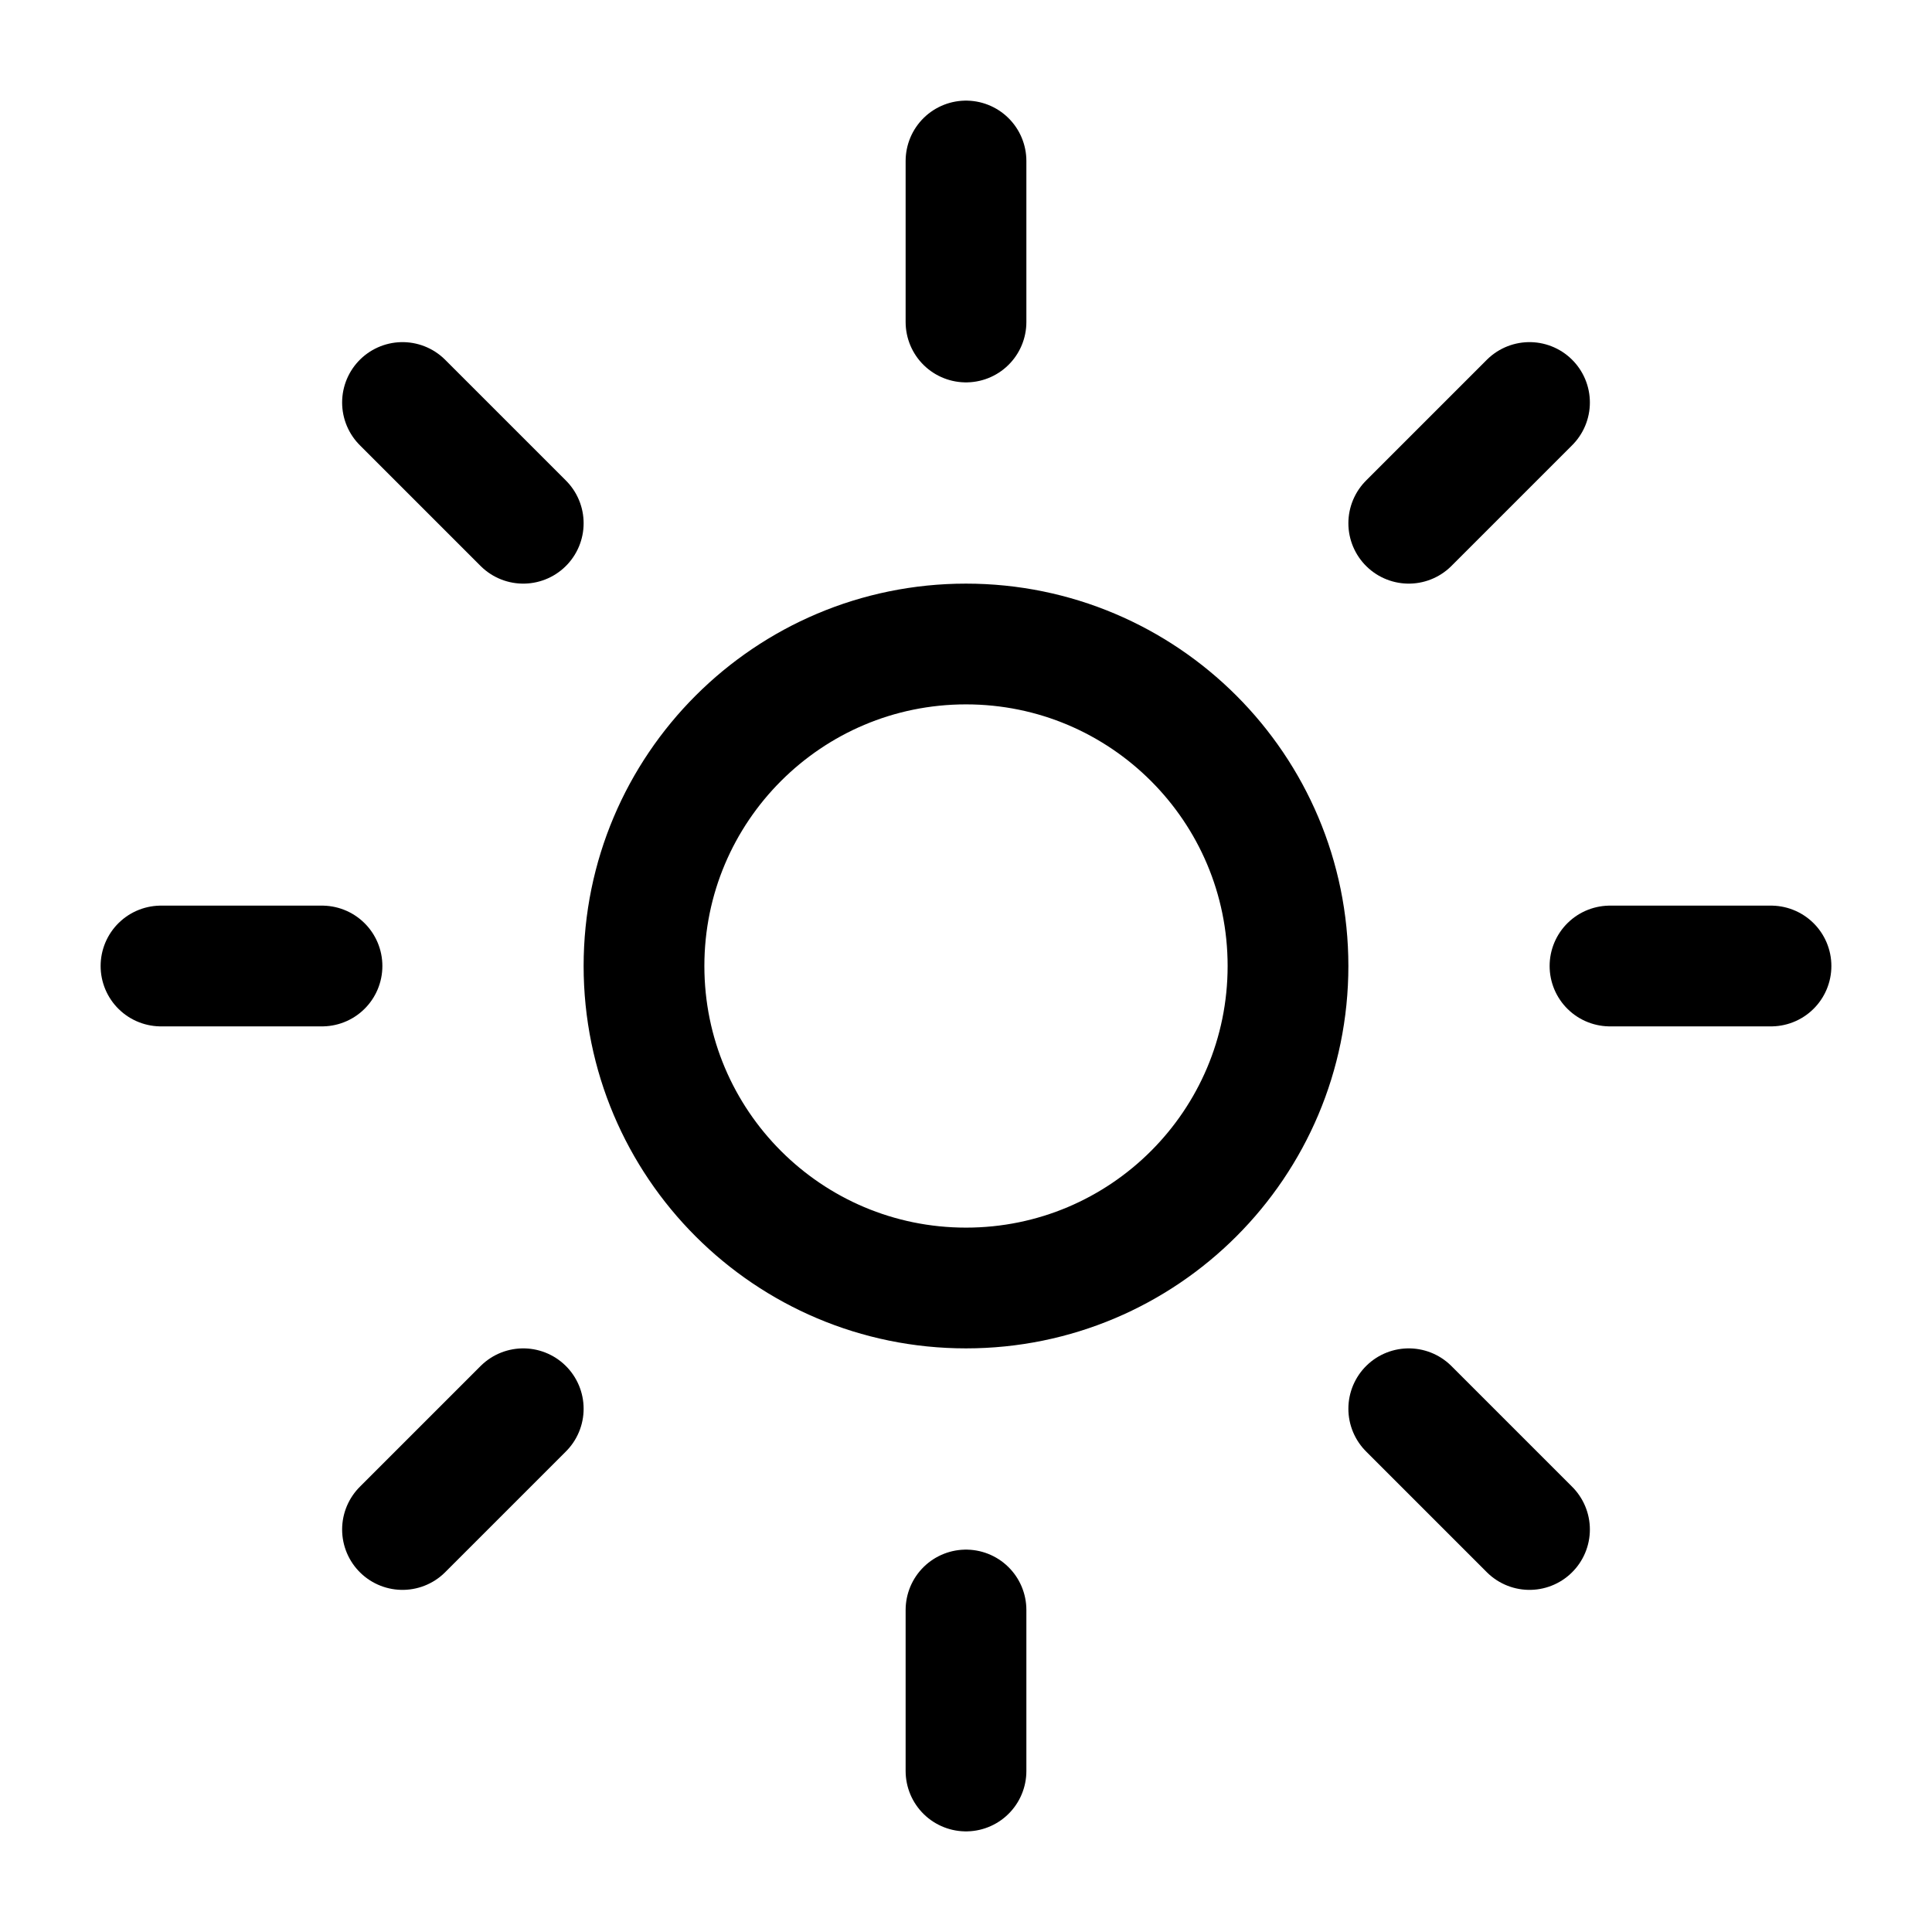
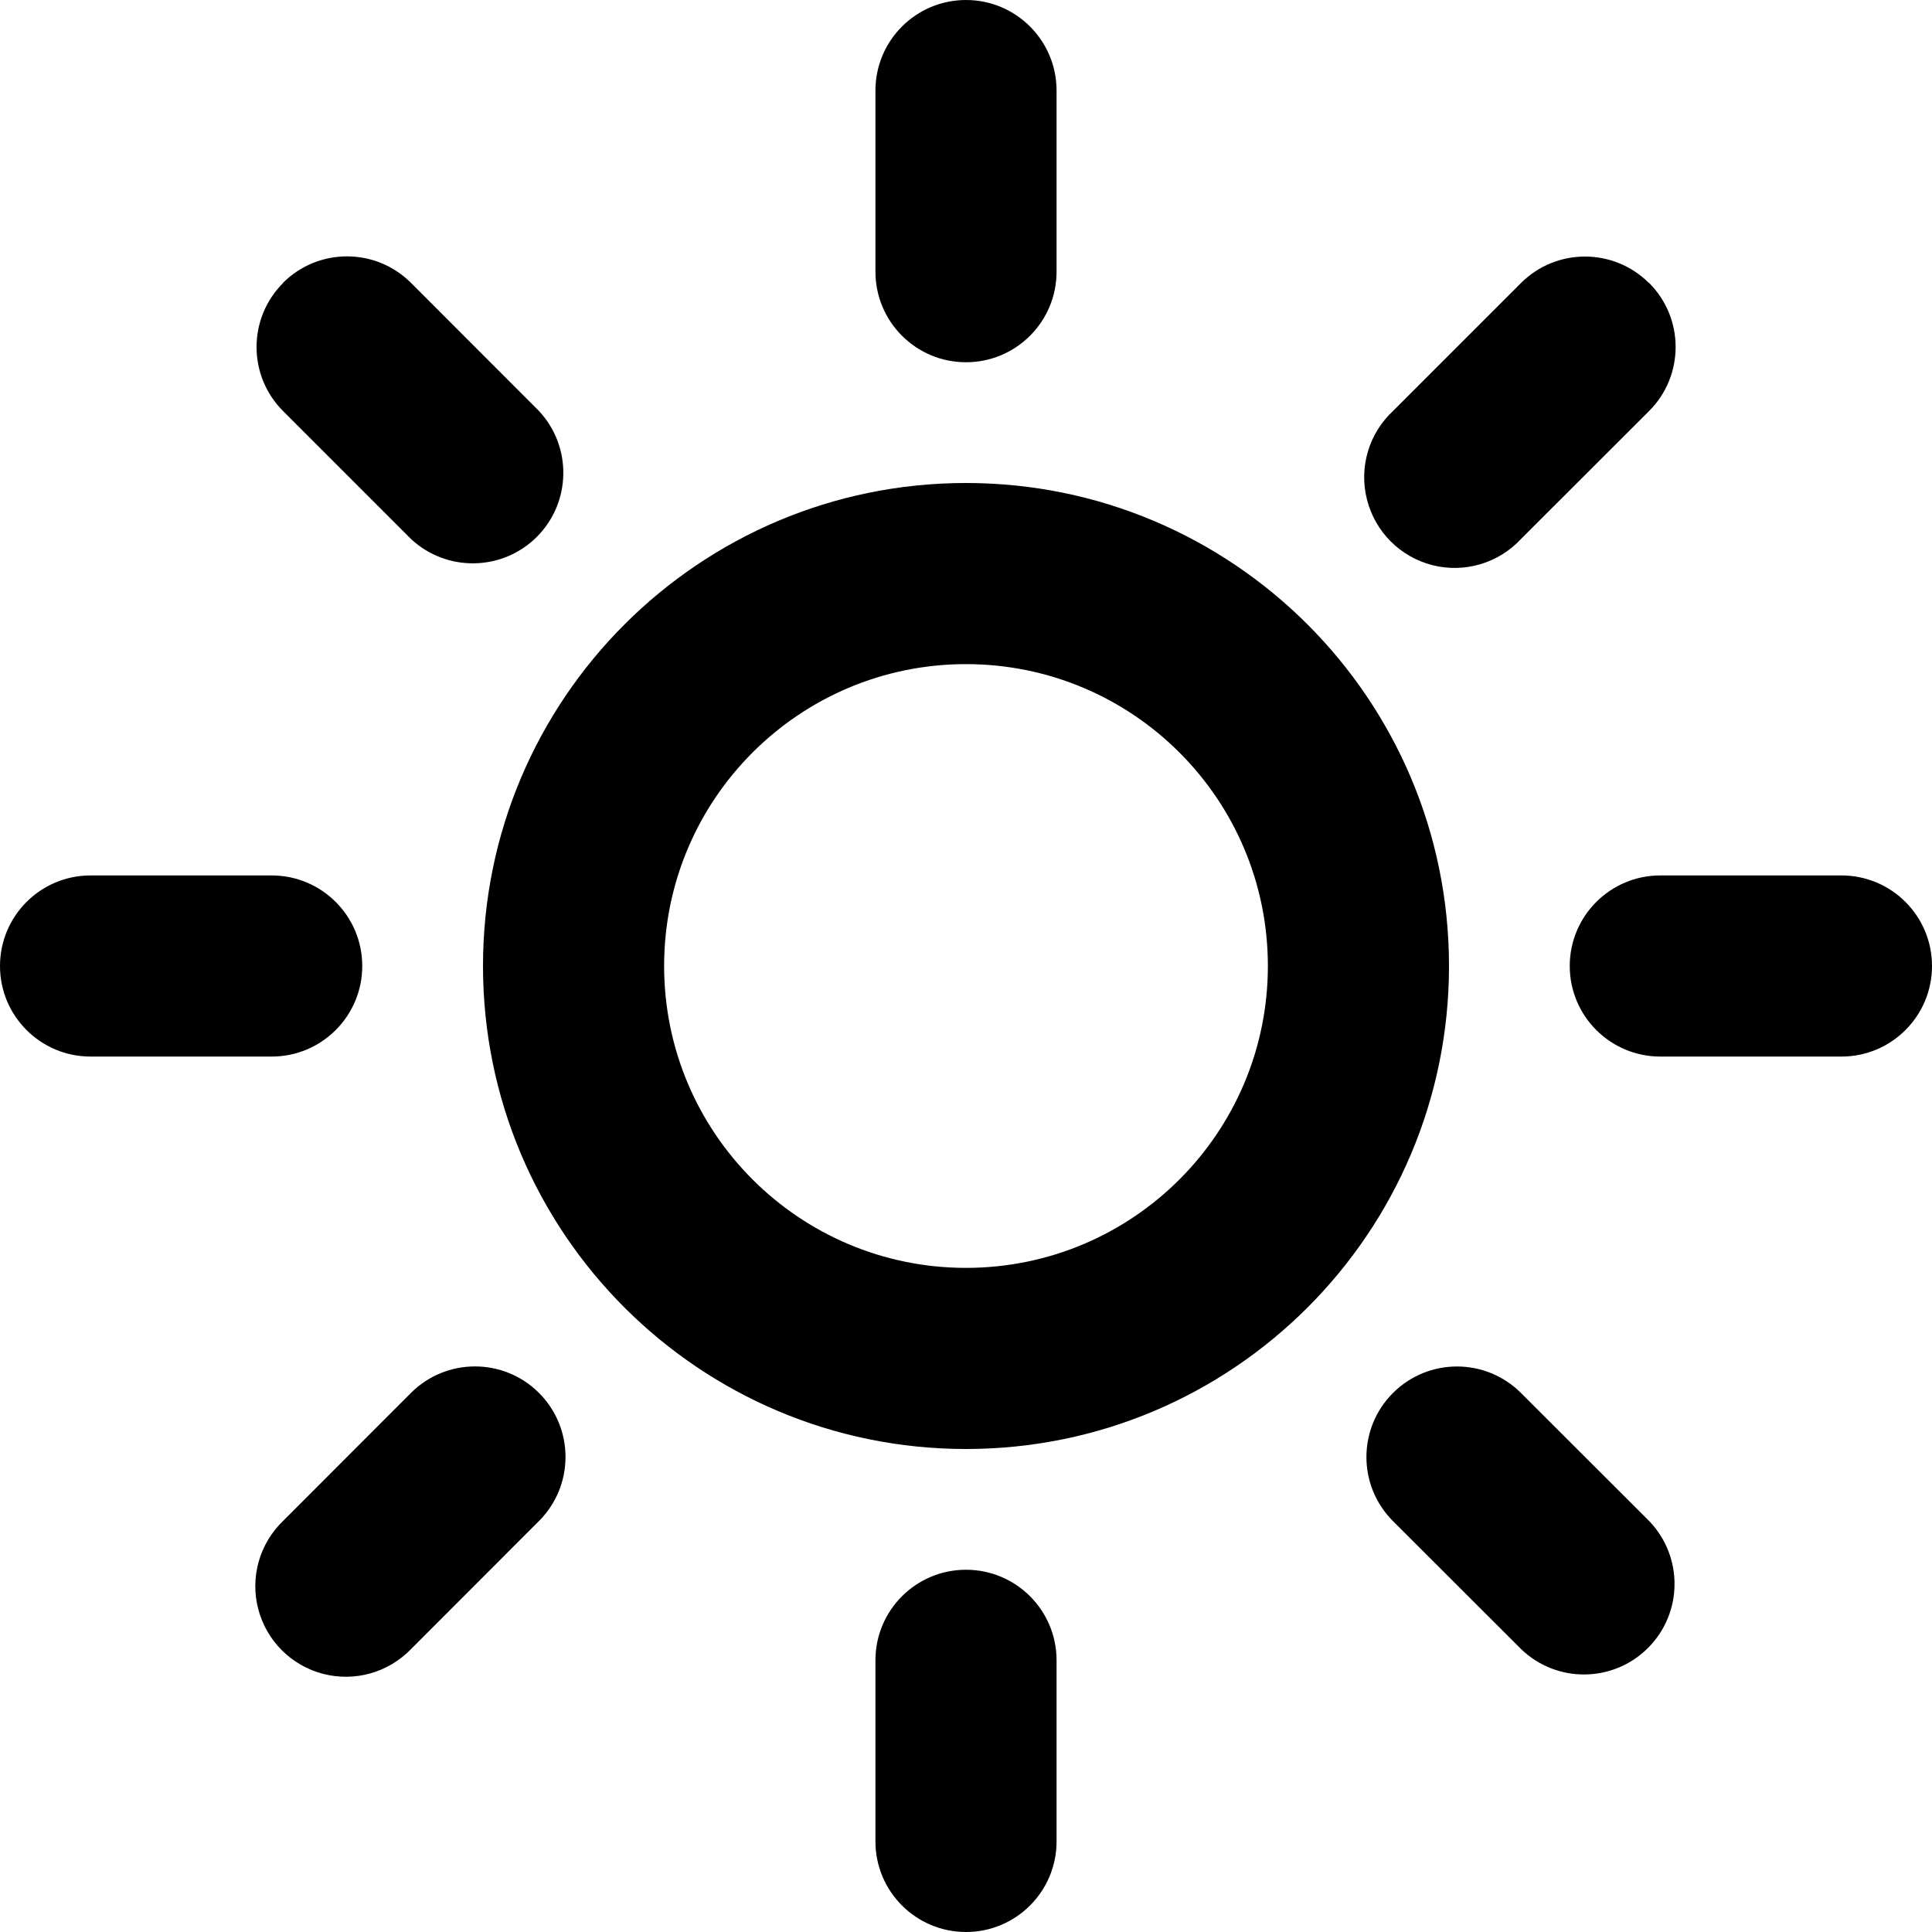
- <svg xmlns="http://www.w3.org/2000/svg" viewBox="0 0 24 24" fill="none" stroke="currentColor" stroke-width="1.5" stroke-linecap="round" stroke-linejoin="round">
-   <circle cx="12" cy="12" r="4" />
-   <path d="M12 2v2m0 16v2M2 12h2m16 0h2M5 5l1.5 1.5m11 11L19 19M5 19l1.5-1.5m11-11L19 5" />
+ <svg xmlns="http://www.w3.org/2000/svg" viewBox="0 0 16 16" fill="currentColor">
+   <path d="M8 12a4 4 0 1 1 0-8 4 4 0 0 1 0 8Zm0-1.5a2.5 2.5 0 1 0 0-5 2.5 2.5 0 0 0 0 5Zm5.657-8.157a.75.75 0 0 1 0 1.061l-1.061 1.06a.749.749 0 0 1-1.275-.326.749.749 0 0 1 .215-.734l1.06-1.06a.75.75 0 0 1 1.06 0Zm-9.193 9.193a.75.75 0 0 1 0 1.06l-1.06 1.061a.75.75 0 1 1-1.061-1.06l1.06-1.061a.75.75 0 0 1 1.061 0ZM8 0a.75.75 0 0 1 .75.75v1.5a.75.75 0 0 1-1.5 0V.75A.75.75 0 0 1 8 0ZM3 8a.75.75 0 0 1-.75.75H.75a.75.75 0 0 1 0-1.5h1.5A.75.75 0 0 1 3 8Zm13 0a.75.75 0 0 1-.75.75h-1.5a.75.75 0 0 1 0-1.5h1.5A.75.75 0 0 1 16 8Zm-8 5a.75.75 0 0 1 .75.75v1.5a.75.75 0 0 1-1.5 0v-1.5A.75.75 0 0 1 8 13Zm3.536-1.464a.75.75 0 0 1 1.06 0l1.061 1.06a.75.75 0 0 1-1.06 1.061l-1.061-1.06a.75.75 0 0 1 0-1.061ZM2.343 2.343a.75.75 0 0 1 1.061 0l1.06 1.061a.751.751 0 0 1-.018 1.042.751.751 0 0 1-1.042.018l-1.06-1.06a.75.75 0 0 1 0-1.06Z" />
</svg>
